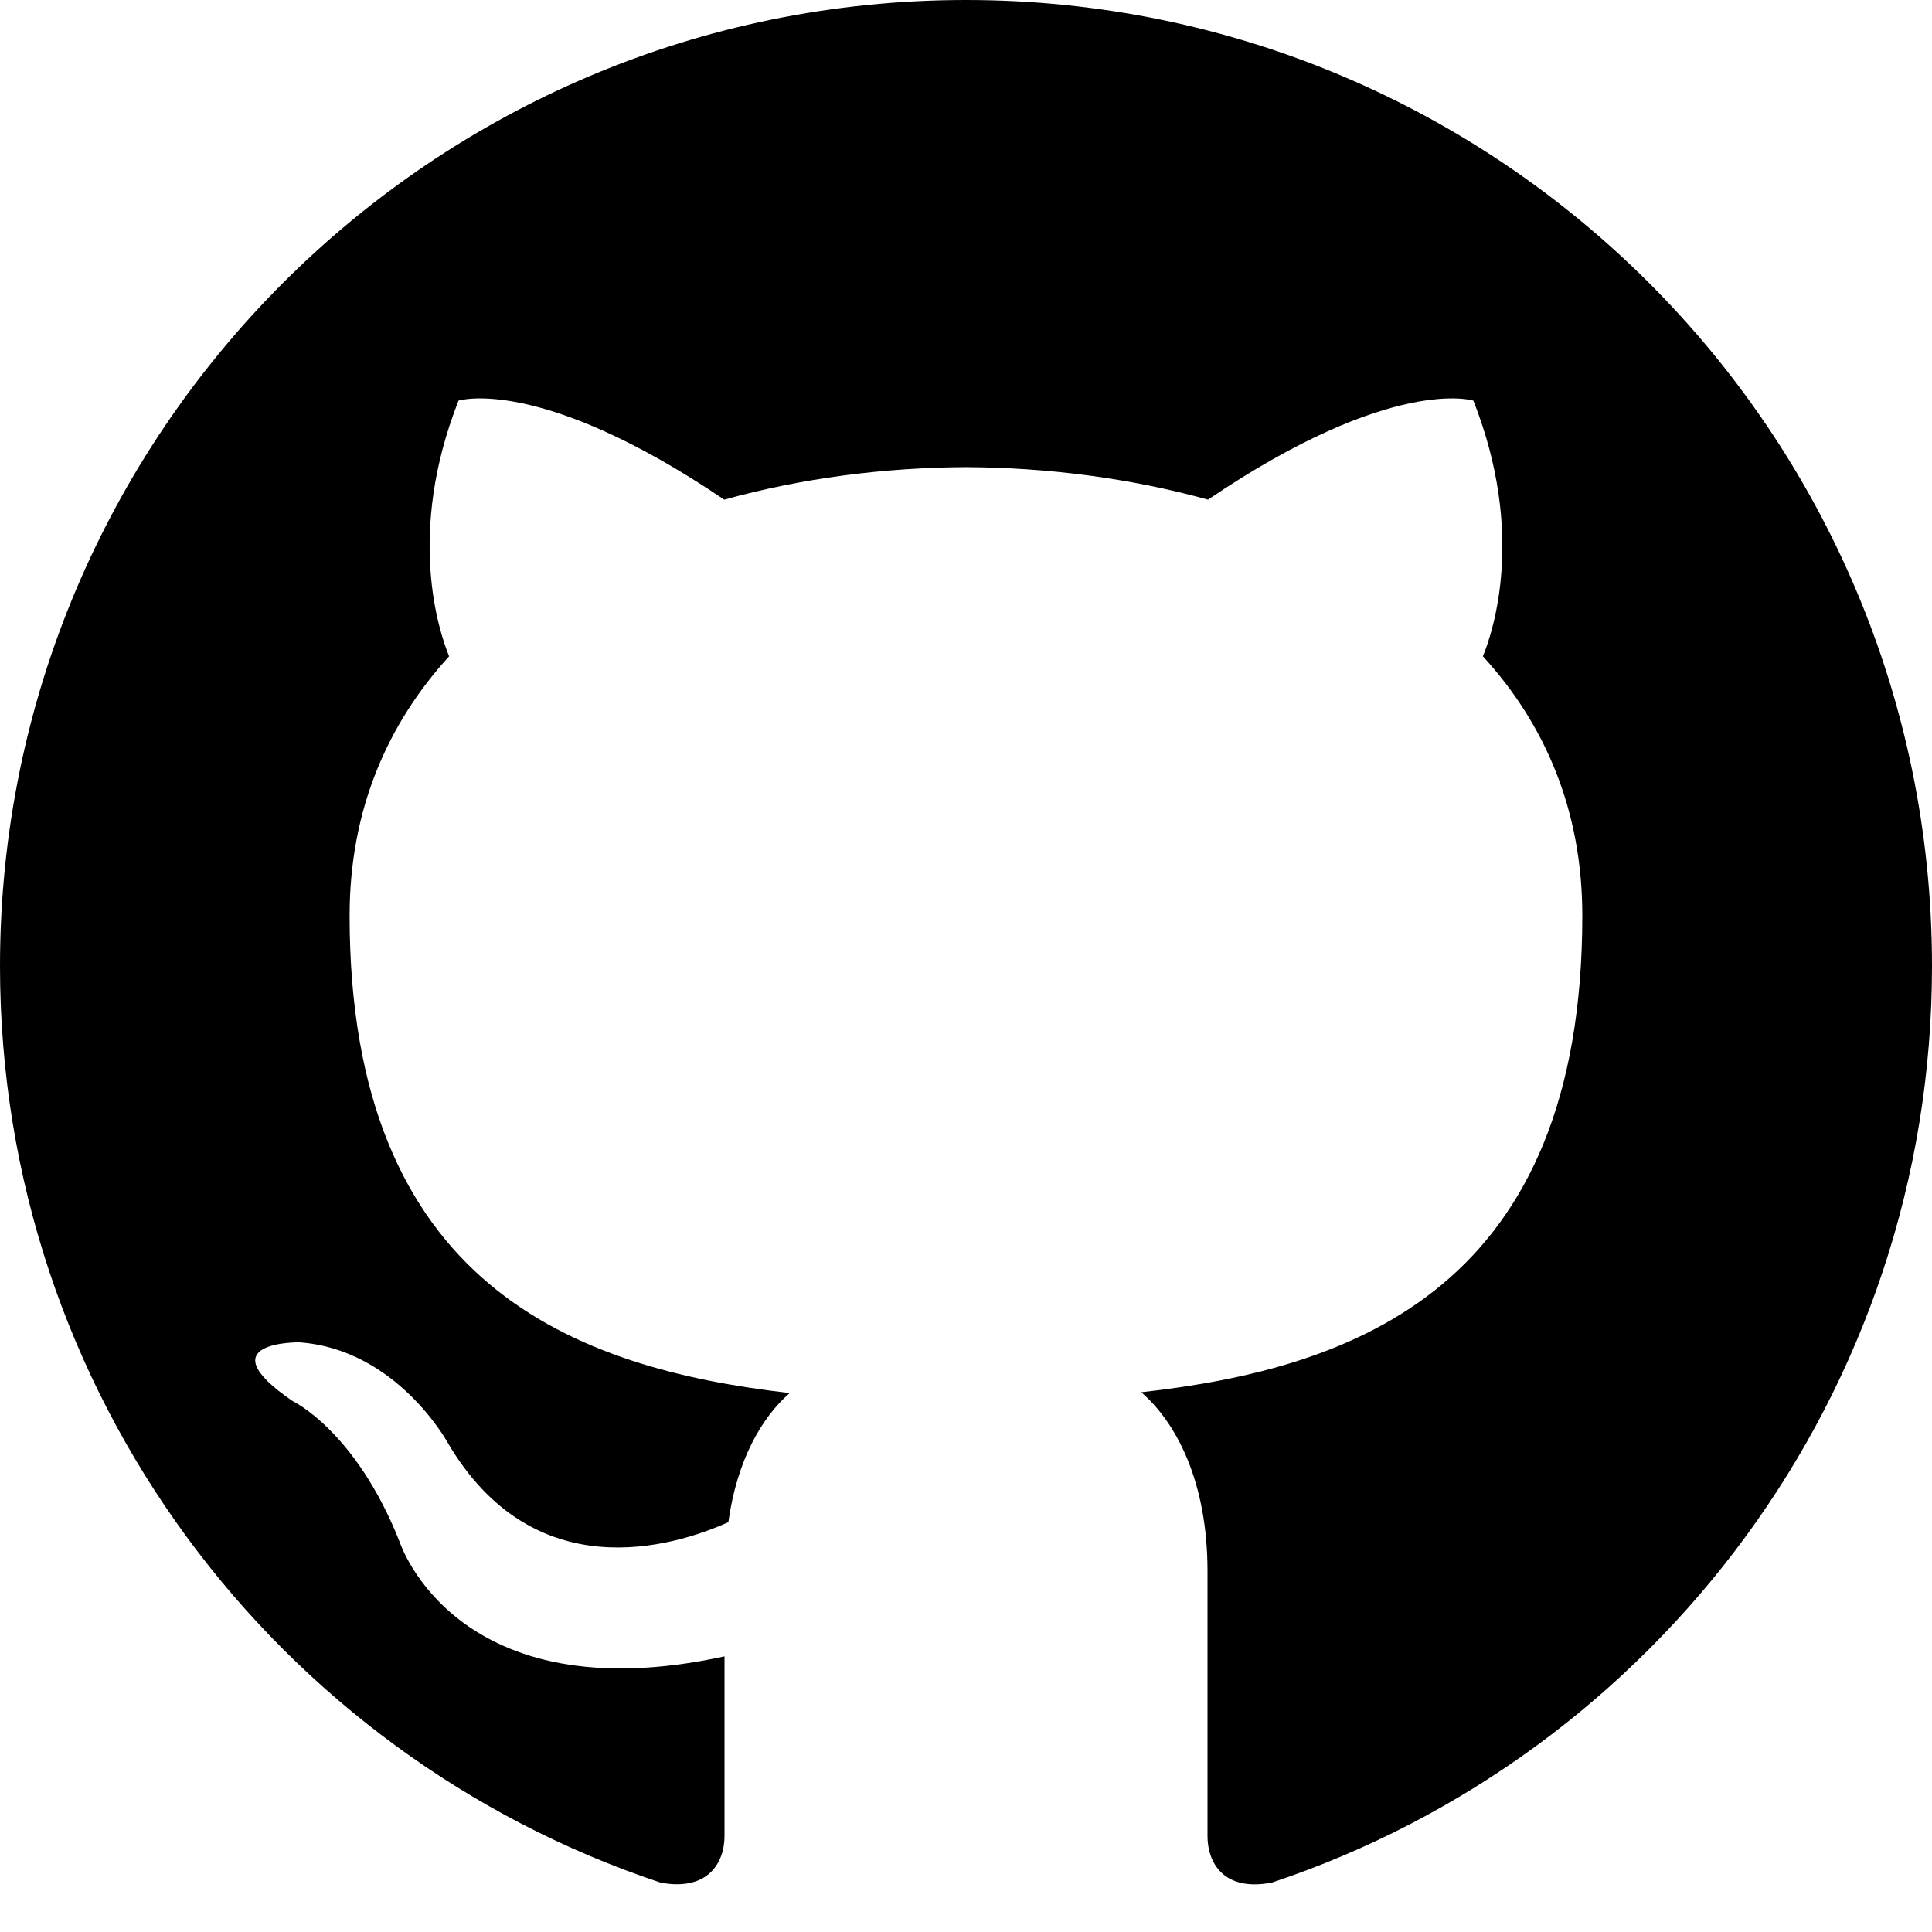
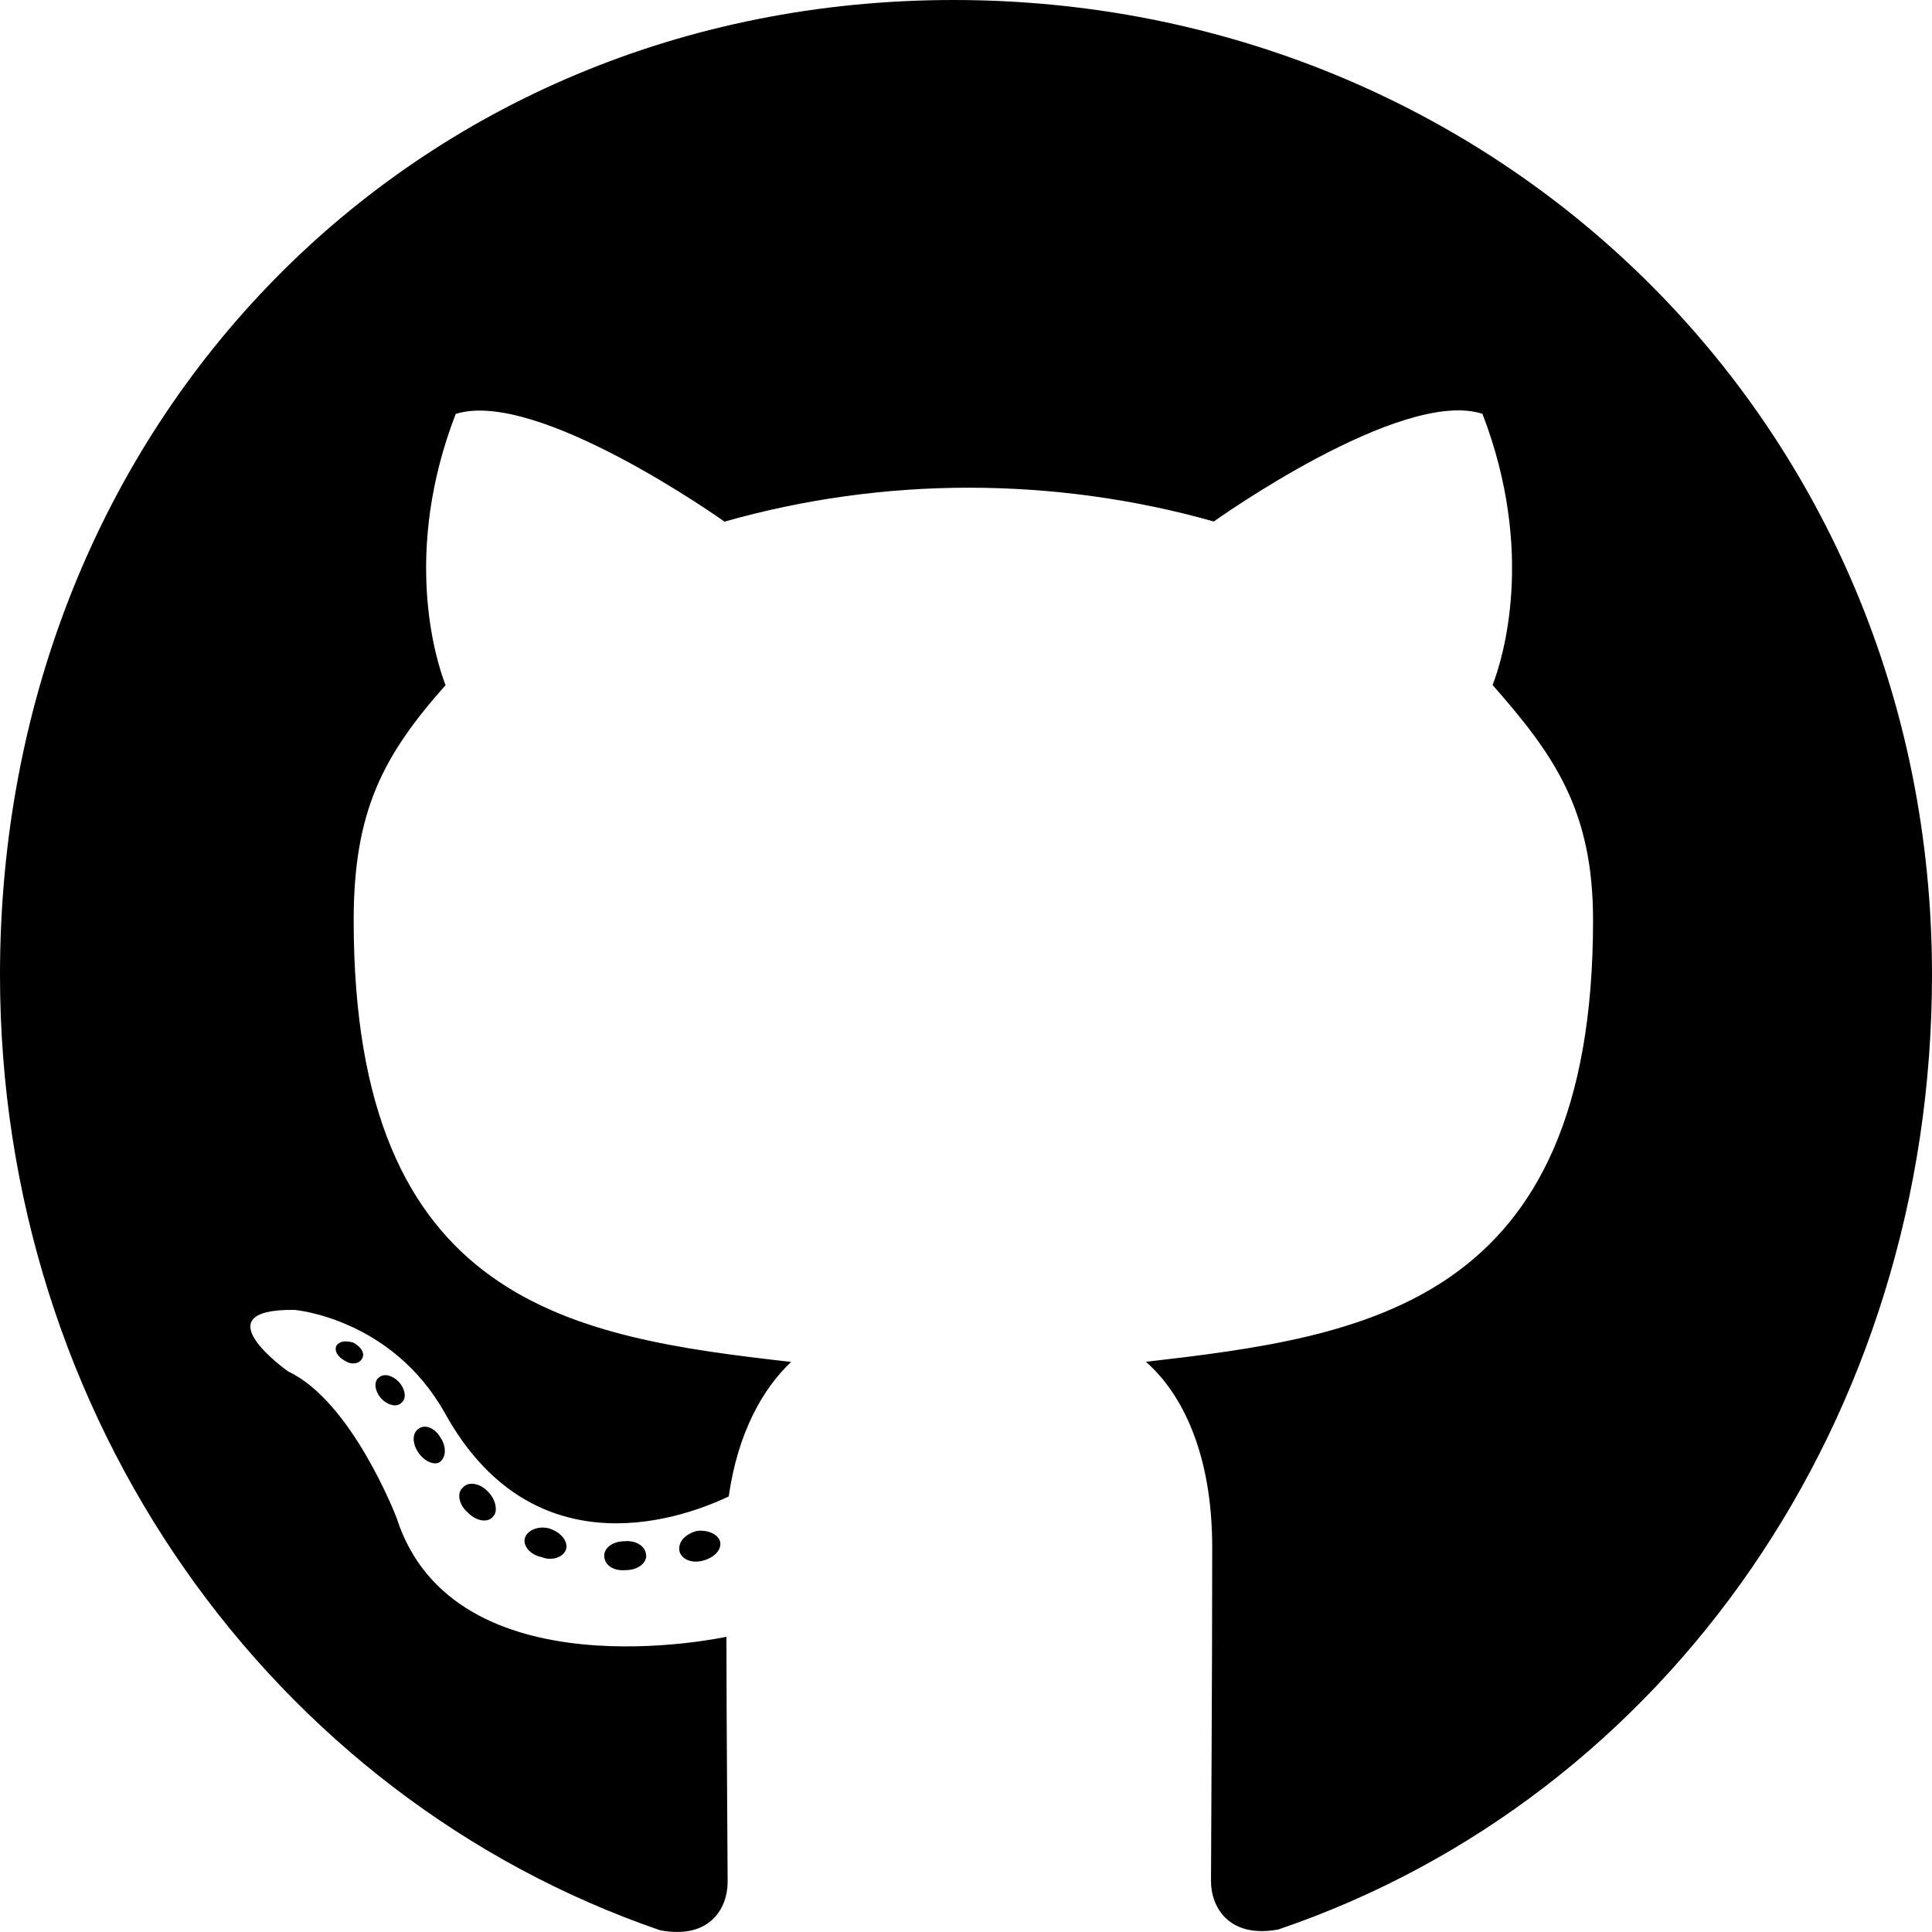
- <svg xmlns="http://www.w3.org/2000/svg" viewBox="0 0 24 24" fill="currentColor">
-   <path d="M12 0c-6.626 0-12 5.373-12 12 0 5.302 3.438 9.8 8.207 11.387.599.111.793-.261.793-.577v-2.234c-3.338.726-4.033-1.416-4.033-1.416-.546-1.387-1.333-1.756-1.333-1.756-1.089-.745.083-.729.083-.729 1.205.084 1.839 1.237 1.839 1.237 1.07 1.834 2.807 1.304 3.492.997.107-.775.418-1.305.762-1.604-2.665-.305-5.467-1.334-5.467-5.931 0-1.311.469-2.381 1.236-3.221-.124-.303-.535-1.524.117-3.176 0 0 1.008-.322 3.301 1.23.957-.266 1.983-.399 3.003-.404 1.02.005 2.047.138 3.006.404 2.291-1.552 3.297-1.23 3.297-1.23.653 1.653.242 2.874.118 3.176.77.84 1.235 1.911 1.235 3.221 0 4.609-2.807 5.624-5.479 5.921.43.372.823 1.102.823 2.222v3.293c0 .319.192.694.801.576 4.765-1.589 8.199-6.086 8.199-11.386 0-6.627-5.373-12-12-12z" />
+ <svg xmlns="http://www.w3.org/2000/svg" width="16" height="16" fill="none">
+   <path d="M5.352 12.883c0 .066-.075.12-.168.12-.107.01-.18-.044-.18-.12 0-.066.073-.119.167-.119.097-.01.18.043.18.12zm-1.004-.149c-.022.066.042.143.14.162.083.034.18 0 .2-.066.018-.066-.043-.142-.14-.172-.083-.023-.177.01-.2.076zm1.426-.056c-.093.023-.158.086-.148.162.01.066.093.11.19.086.094-.023.158-.086.149-.152-.01-.063-.097-.106-.19-.096zM7.897 0C3.423 0 0 3.484 0 8.073c0 3.669 2.252 6.809 5.468 7.913.413.077.558-.185.558-.4 0-.205-.01-1.336-.01-2.031 0 0-2.258.496-2.732-.986 0 0-.368-.963-.897-1.211 0 0-.739-.52.052-.51 0 0 .803.067 1.245.854.706 1.277 1.89.91 2.351.691.075-.529.284-.896.517-1.114-1.804-.206-3.623-.473-3.623-3.656 0-.91.245-1.367.761-1.949-.084-.215-.358-1.102.084-2.246C4.448 3.213 6 4.32 6 4.32a7.402 7.402 0 012.026-.281c.687 0 1.38.096 2.026.28 0 0 1.551-1.11 2.225-.892.442 1.148.168 2.031.084 2.246.516.586.832 1.042.832 1.949 0 3.192-1.9 3.447-3.703 3.656.297.26.549.757.549 1.535 0 1.115-.01 2.494-.01 2.766 0 .215.148.476.558.4C13.813 14.882 16 11.742 16 8.073 16 3.483 12.371 0 7.897 0zM3.135 11.41c-.041.034-.032.11.023.173.052.053.126.076.168.033.042-.033.032-.11-.023-.172-.051-.053-.126-.076-.168-.033zm-.348-.267c-.022.043.01.096.074.129.052.033.116.023.139-.023.023-.043-.01-.096-.074-.13-.065-.02-.116-.01-.139.024zm1.045 1.178c-.051.043-.032.142.042.205.074.076.168.086.21.033.042-.043.022-.142-.042-.205-.071-.076-.168-.086-.21-.033zm-.367-.487c-.052.034-.052.12 0 .196.051.076.138.109.18.076.052-.043.052-.13 0-.205-.045-.076-.129-.11-.18-.067z" fill="currentColor" />
</svg>
